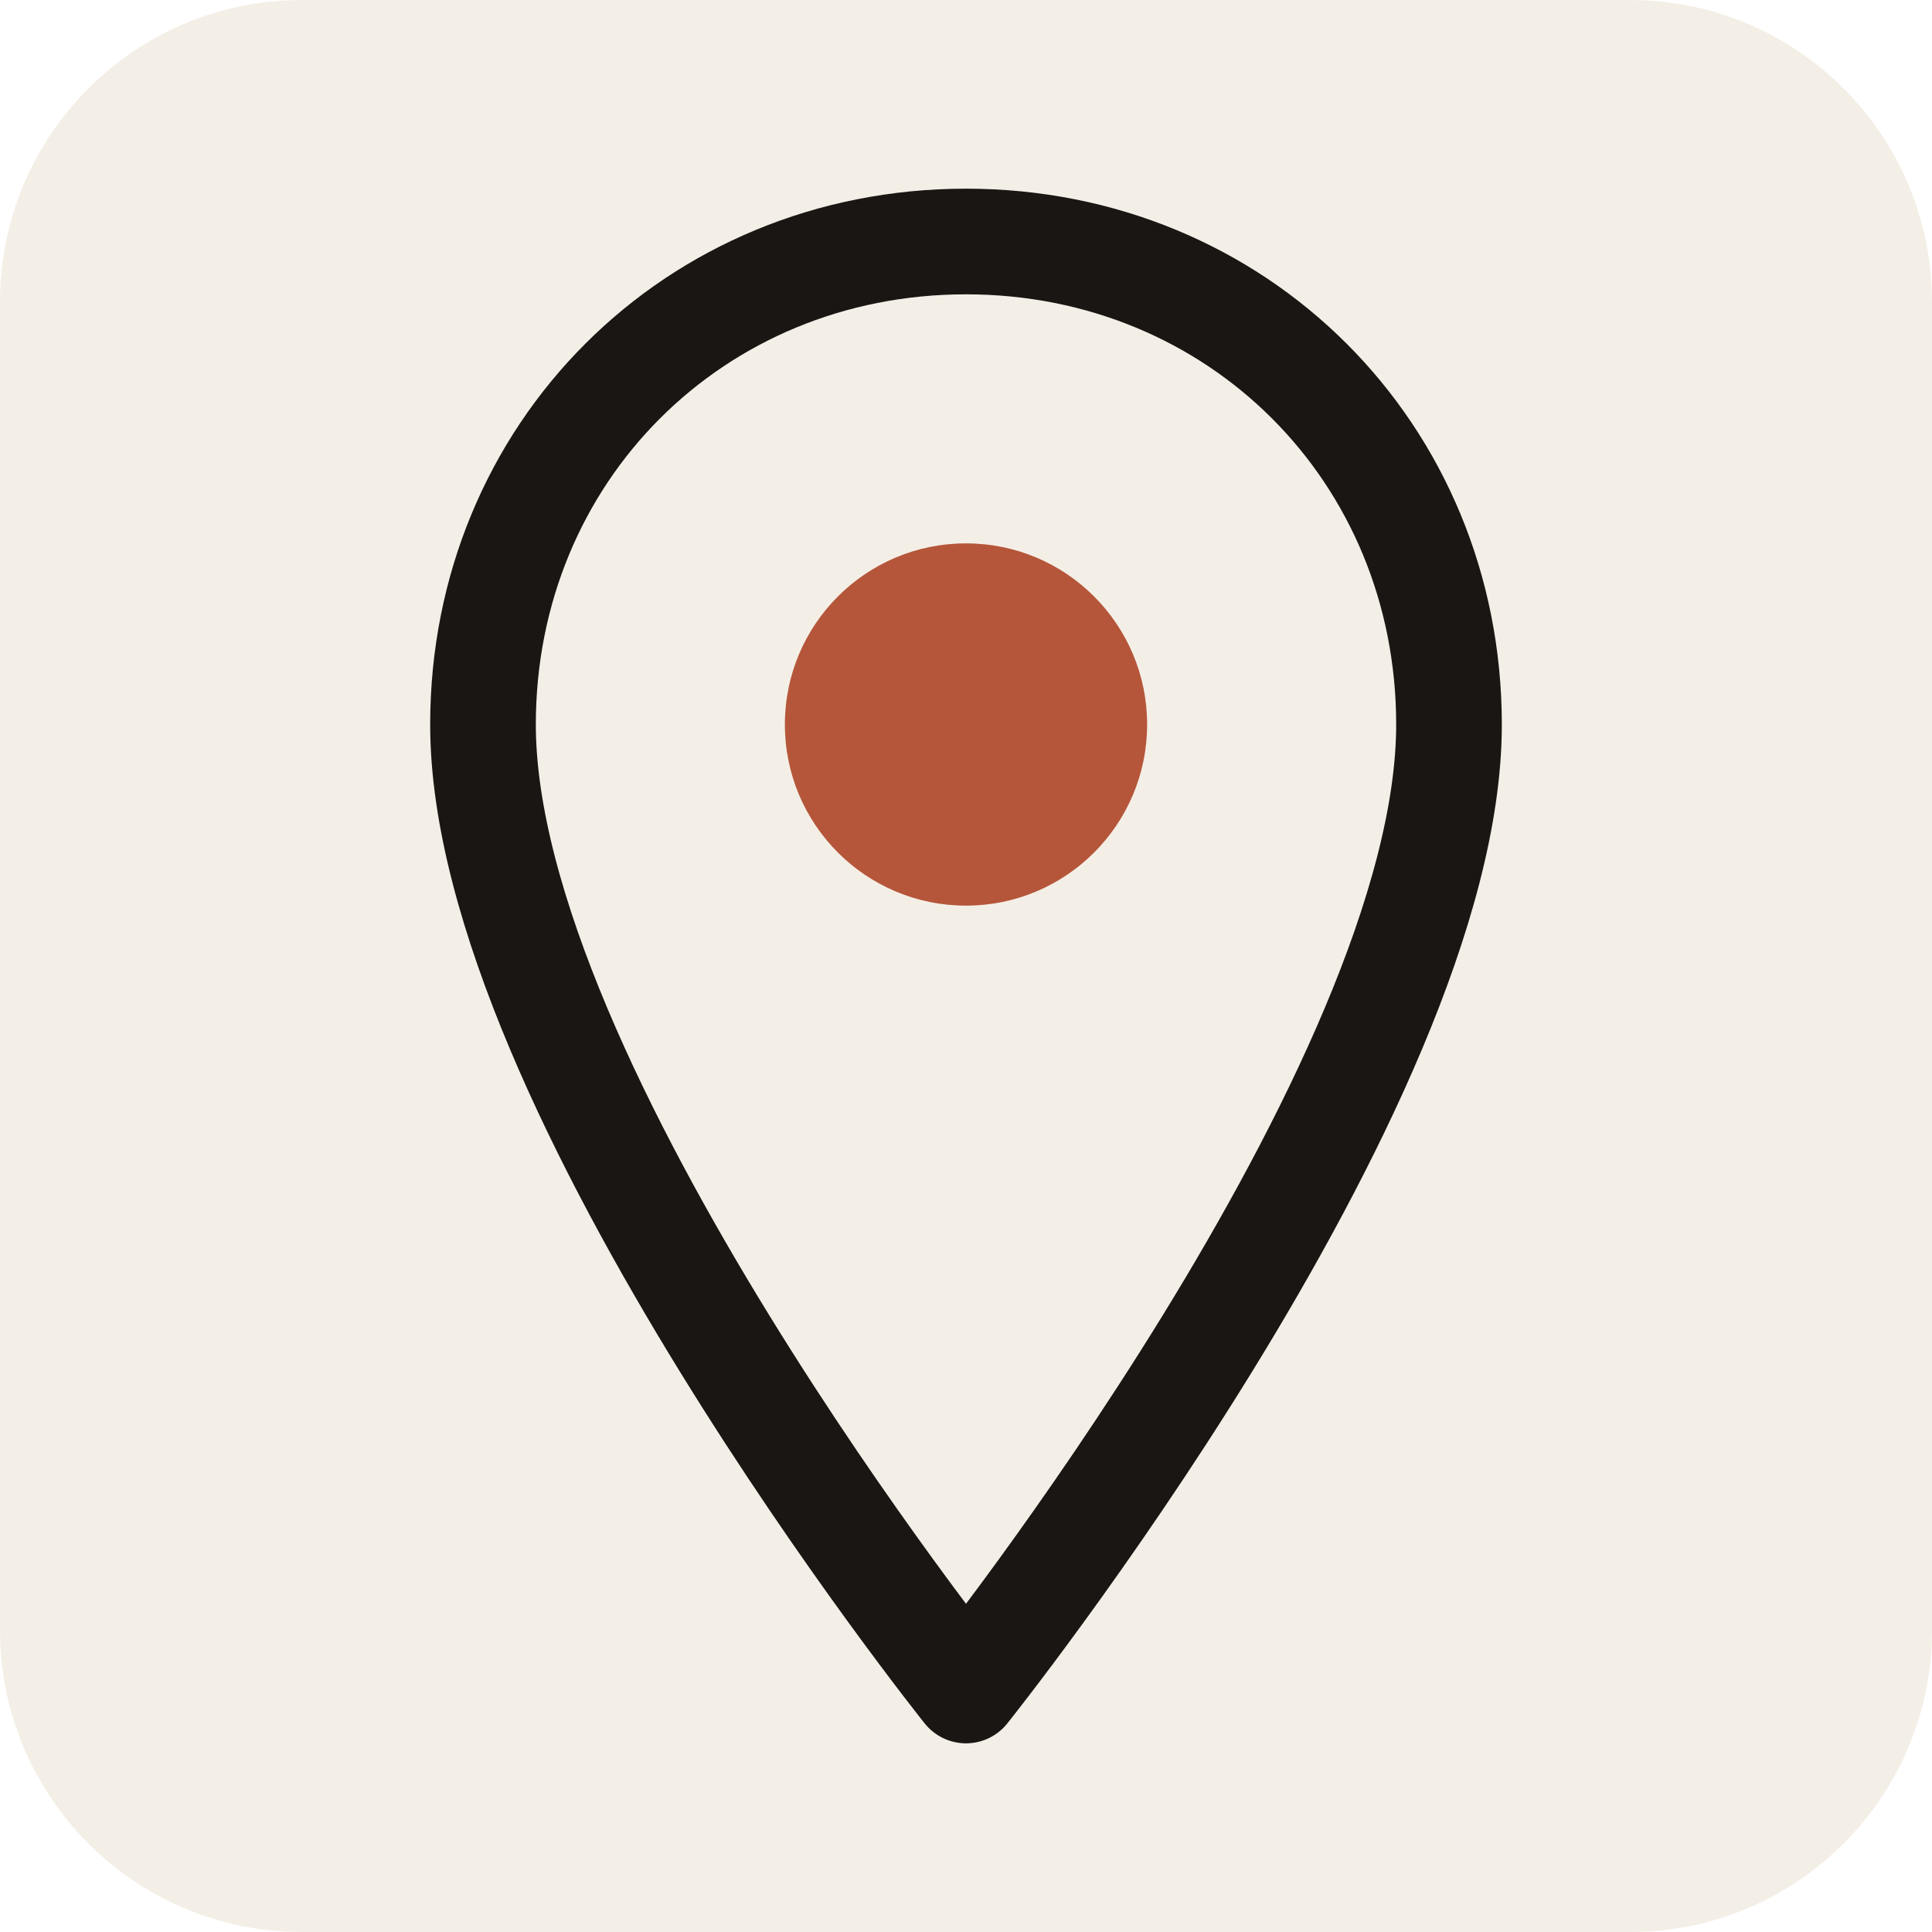
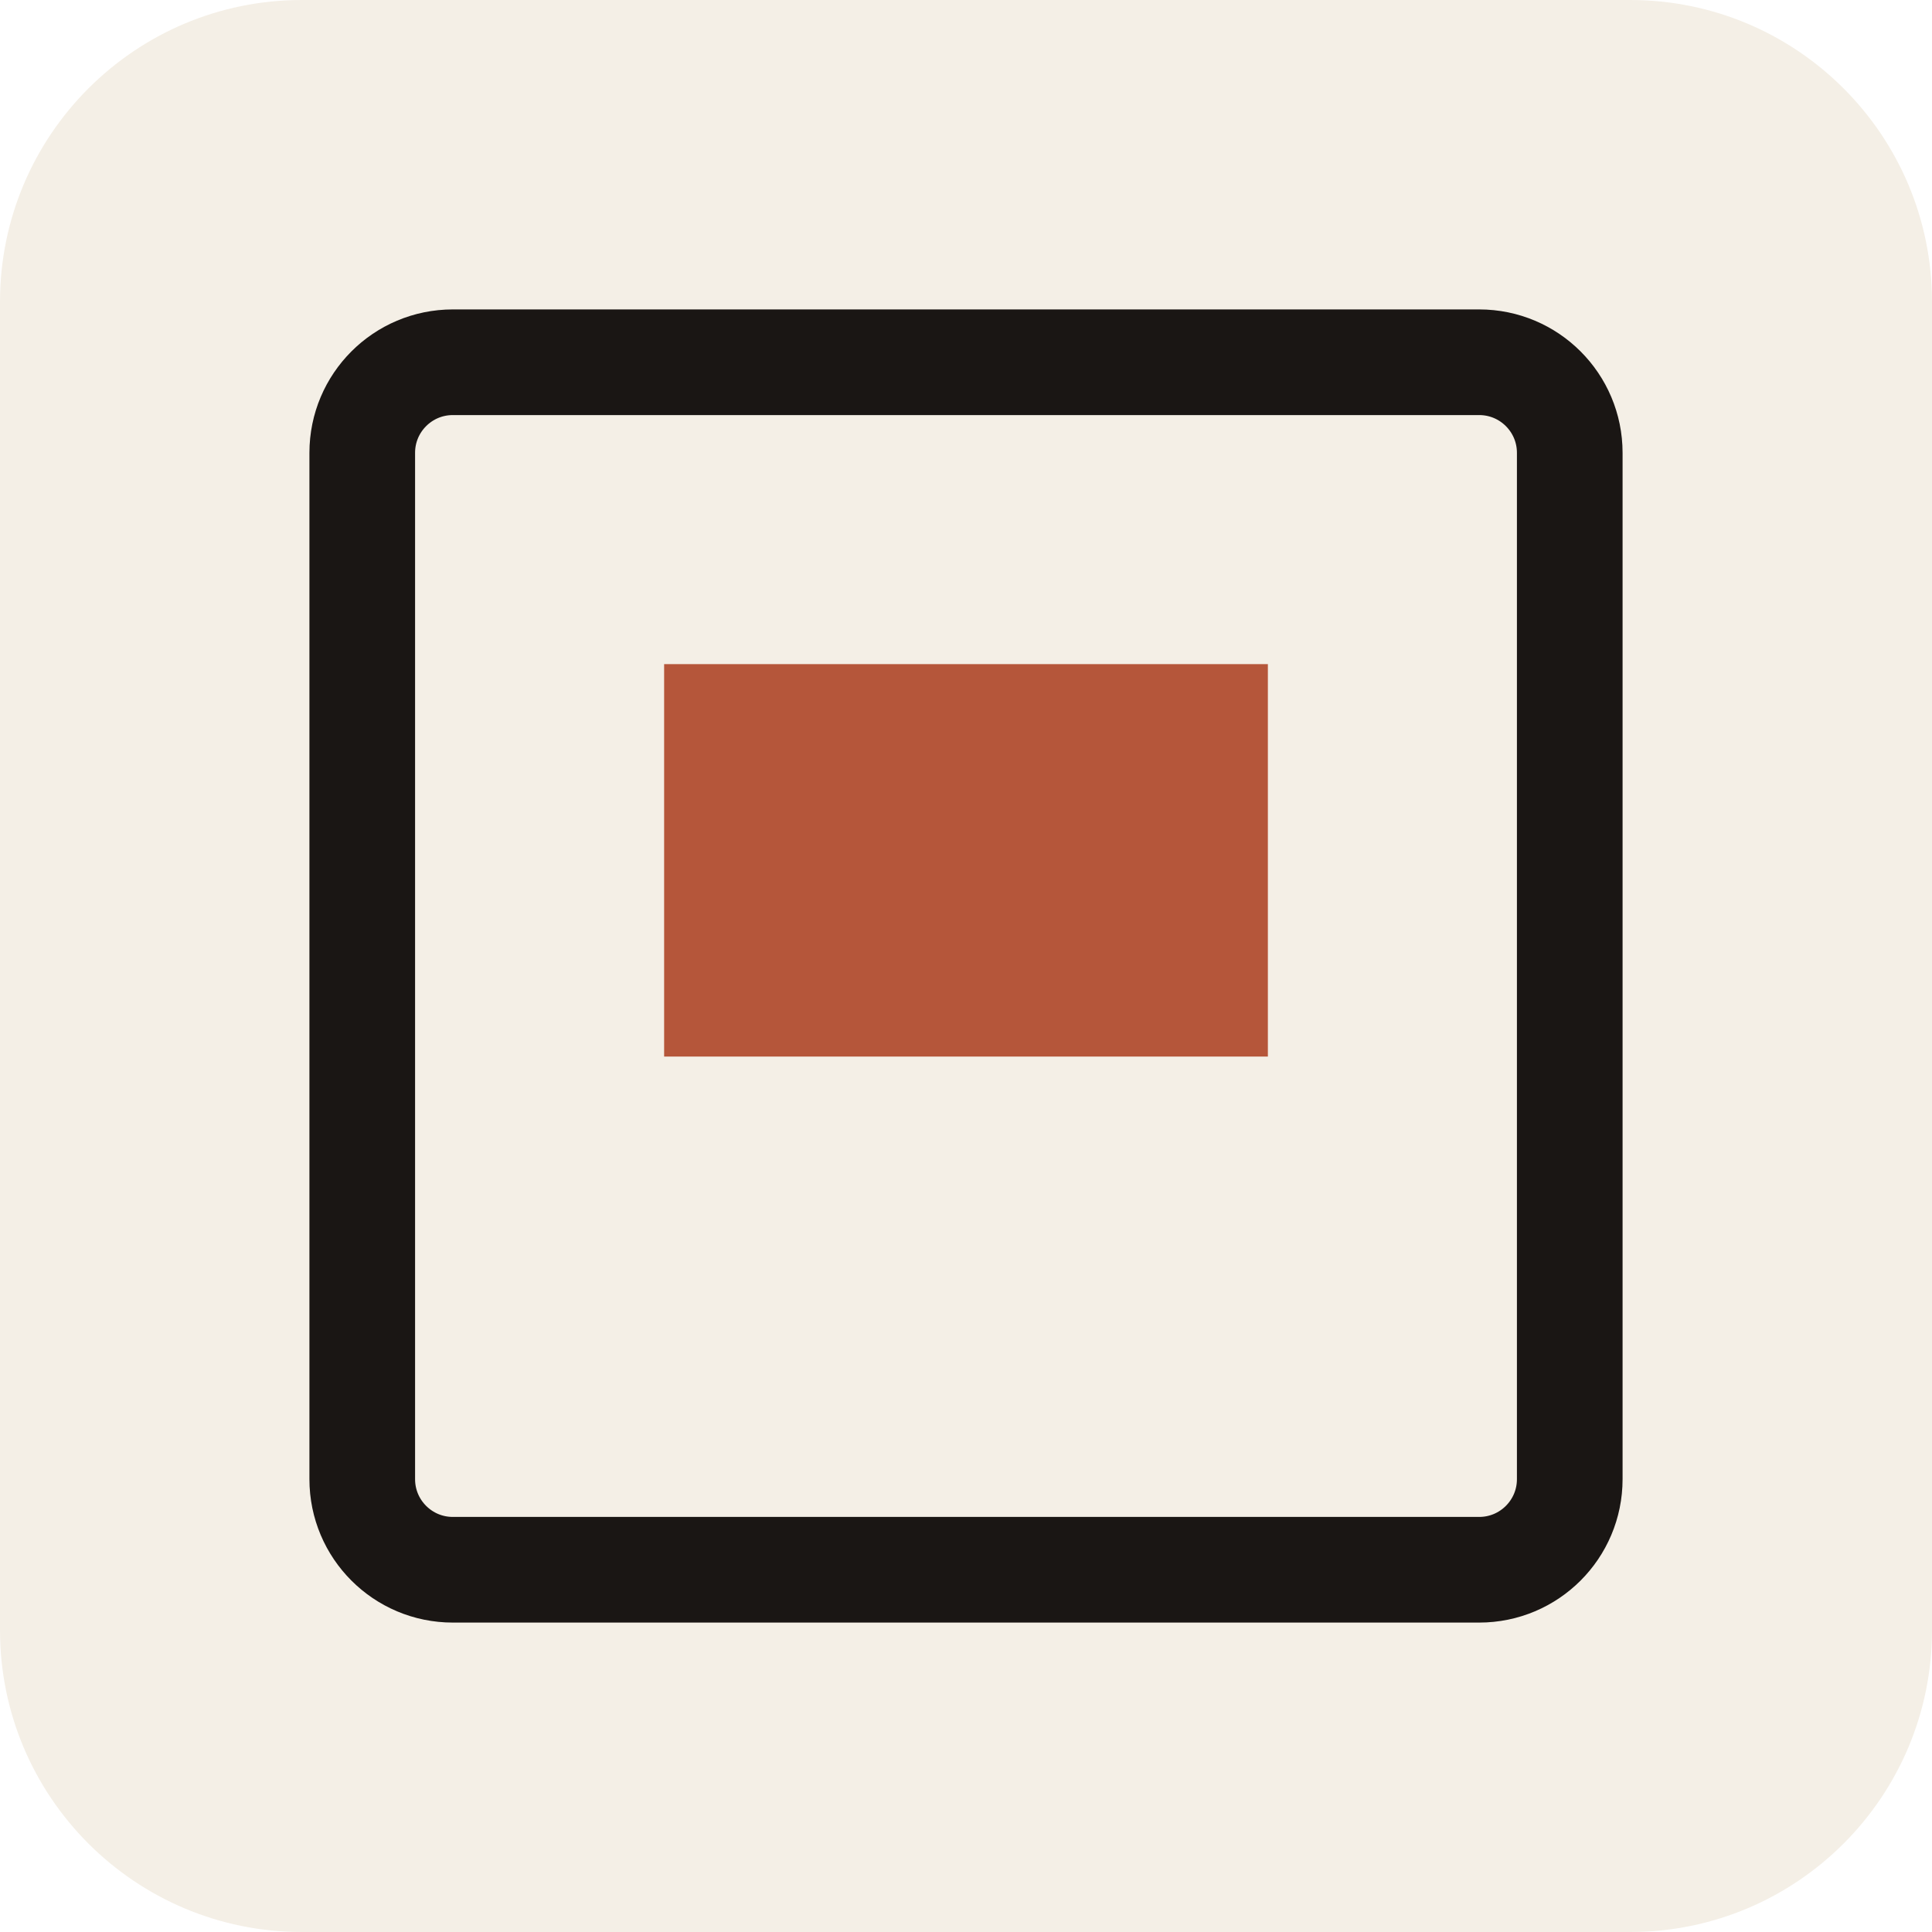
<svg xmlns="http://www.w3.org/2000/svg" viewBox="0 0 64 64">
  <rect width="64" height="64" rx="10" fill="#F4EFE6" />
-   <path d="M32 8c-9 0-16 7-16 16 0 12 16 32 16 32s16-20 16-32c0-9-7-16-16-16z" stroke="#1A1614" stroke-width="3.5" stroke-linejoin="round" fill="none" />
-   <circle cx="32" cy="24" r="6" fill="#B5563A" />
+   <rect x="12" y="12" width="40" height="40" rx="3" stroke="#1A1614" stroke-width="3.5" fill="none" />
+   <rect x="22" y="22" width="20" height="13" fill="#B5563A" />
</svg>
